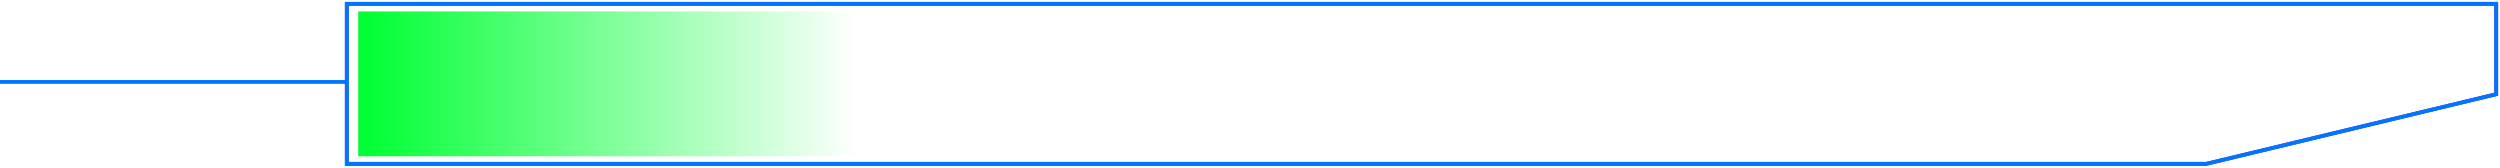
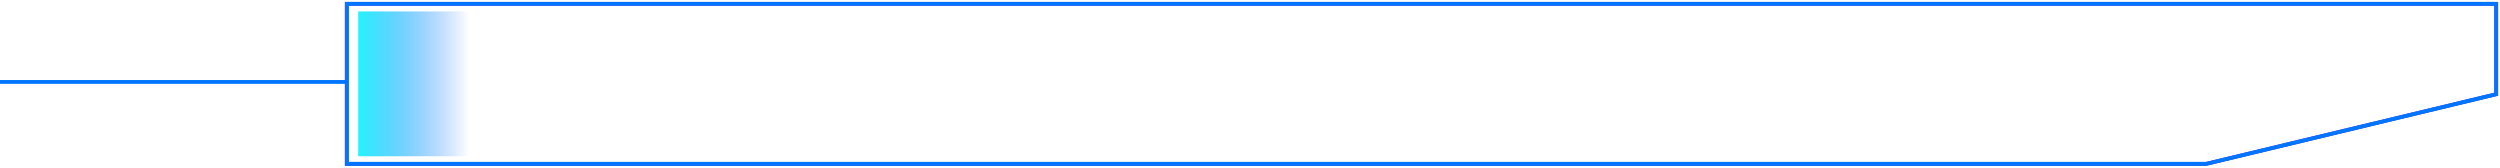
<svg xmlns="http://www.w3.org/2000/svg" width="656" height="44" viewBox="0 0 656 44" fill="none">
  <path d="M91 43V1H655V24.718L578.889 43H91Z" stroke="#5228E8" />
  <rect y="21" width="91" height="1" fill="#0075FF" />
-   <rect x="94" y="3" width="135" height="38" fill="url(#paint0_linear)" />
+   <rect x="94" y="3" width="30" height="38" fill="url(#paint0_linear)" />
  <path d="M91 43V1H655V24.718L578.889 43H91Z" stroke="#0075FF" />
  <defs>
-     <linearGradient id="paint0_linear" x1="95.241" y1="22" x2="224.909" y2="22" gradientUnits="userSpaceOnUse">
-       <stop stop-color="#00FF34" />
-       <stop offset="1" stop-color="#00FF34" stop-opacity="0" />
+     <linearGradient id="paint0_linear" x1="94.276" y1="22" x2="123.091" y2="22" gradientUnits="userSpaceOnUse">
+       <stop stop-color="#27F2FF" />
+       <stop offset="1" stop-color="#0058FE" stop-opacity="0" />
    </linearGradient>
  </defs>
</svg>
